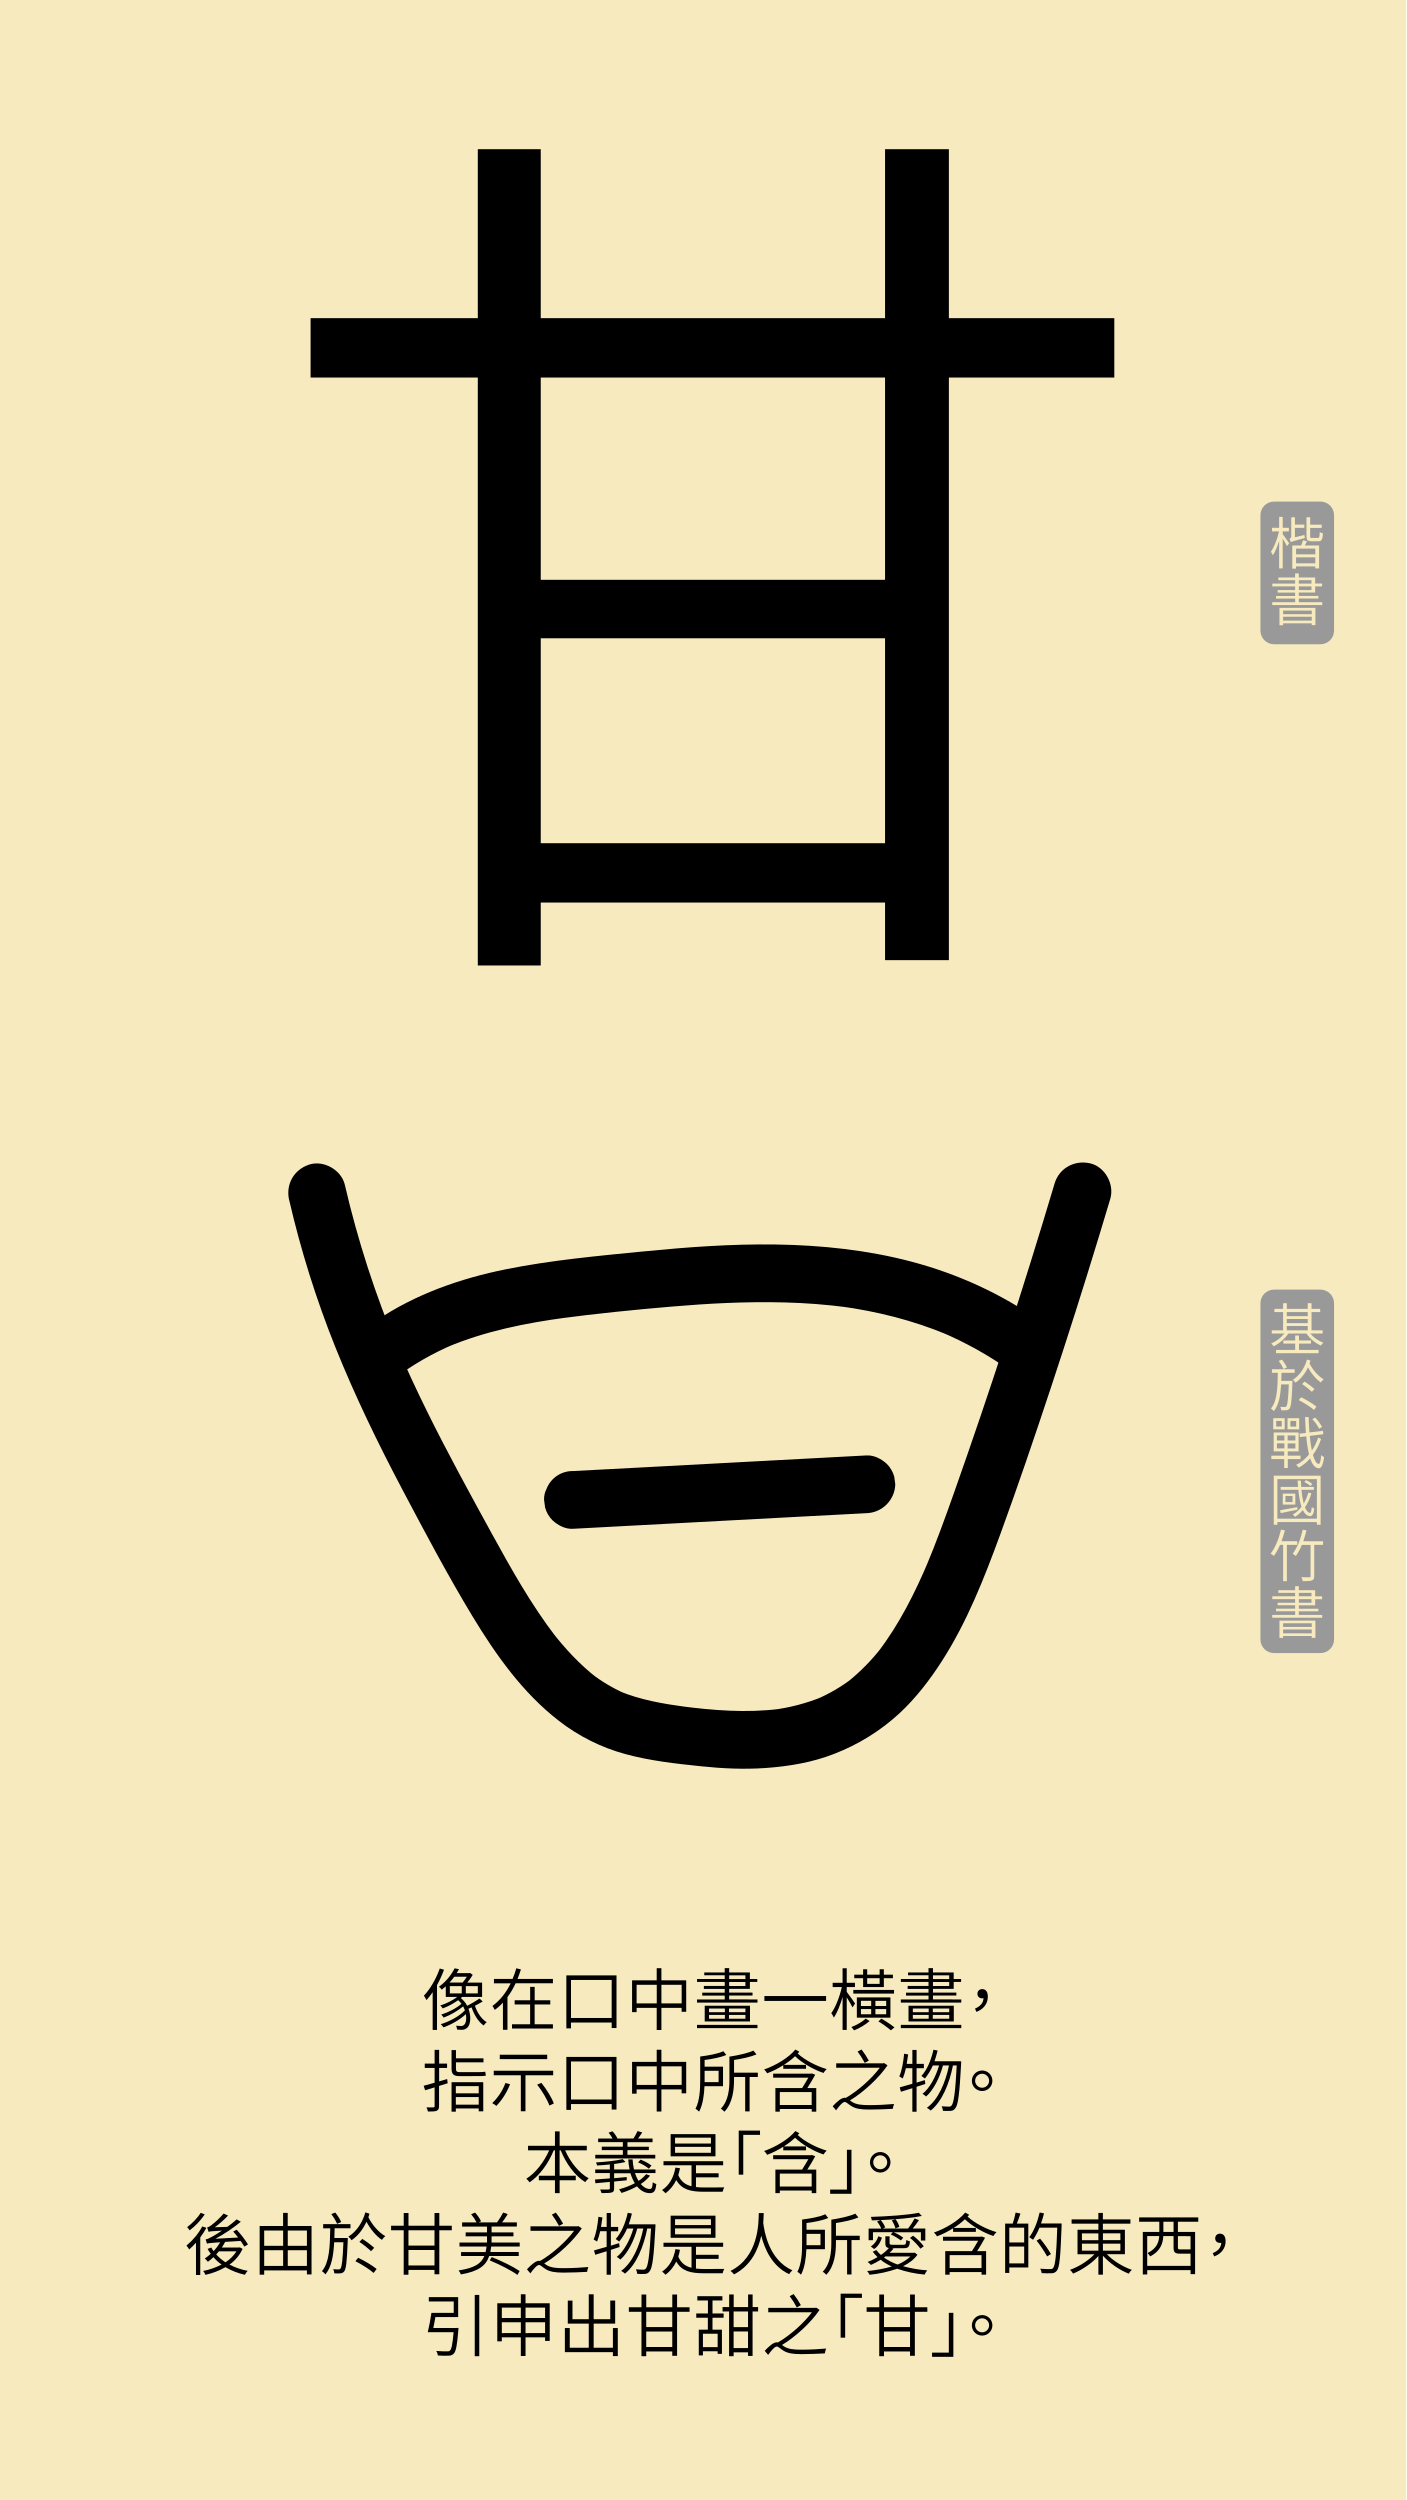
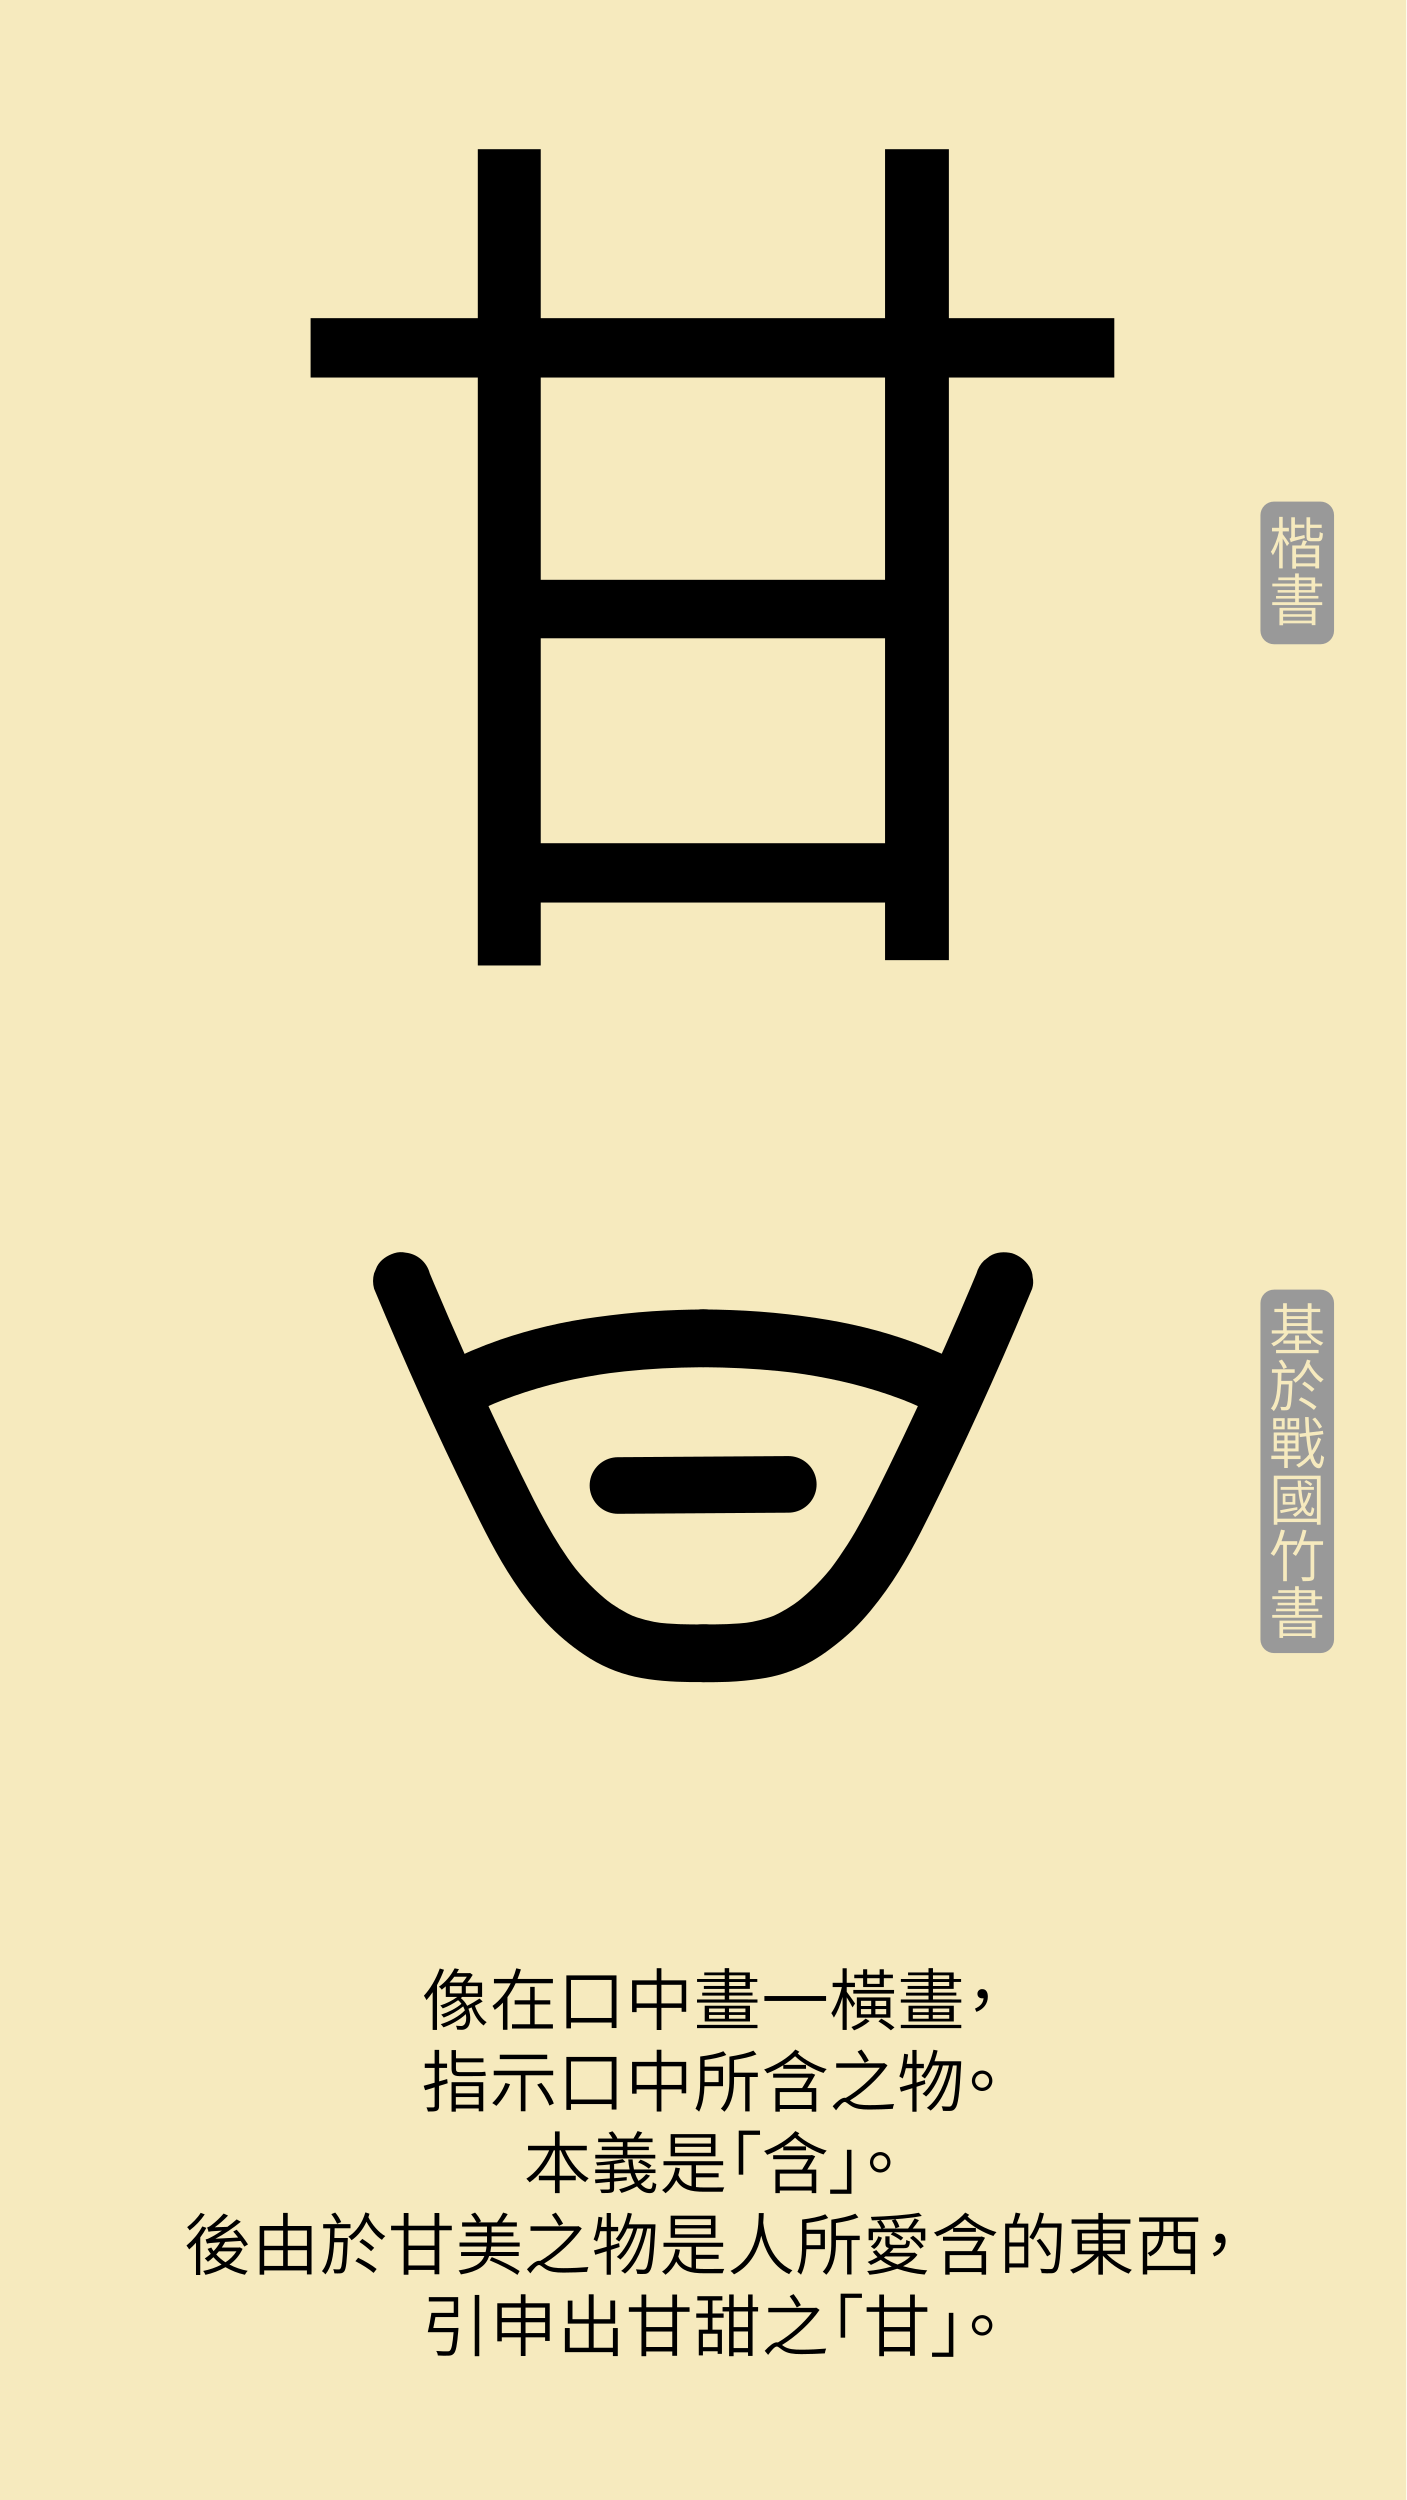
<svg xmlns="http://www.w3.org/2000/svg" id="Layer_1" data-name="Layer 1" viewBox="0 0 1242 2208">
  <defs>
-     <style>.cls-1{fill:#f6eabe;}.cls-2{fill:#999;}</style>
+     <style>.cls-1{fill:#f6eabe;}.cls-2{fill:#999;}.cls-3{fill:none;stroke:#000;stroke-linecap:round;stroke-miterlimit:10;stroke-width:50px;}</style>
  </defs>
  <rect class="cls-1" width="1242" height="2208" />
  <rect class="cls-2" x="1113.23" y="443" width="65" height="126" rx="12" />
  <path d="M984.15,333.44H838.05V848H781.68V797.13H477.58v55.58H422V333.44H274.32V281H422V131.77h55.58V281h304.1V131.77h56.37V281h146.1Zm-202.47,0H477.58V512.09h304.1Zm0,411.29v-181H477.58v181Z" />
  <path d="M392.15,1739.69a98.85,98.85,0,0,1-6.18,13.56v39.59h-3.84v-33.35a61.73,61.73,0,0,1-5.46,7,32.86,32.86,0,0,0-2.28-3.9c5.58-5.87,10.8-14.87,14-24Zm34.14,28c-2.1,1.26-4.44,2.64-6.84,3.78,2,6.06,5.82,11.82,10.38,14.52a11.2,11.2,0,0,0-2.64,2.94c-4.62-3.18-8.46-9.42-10.68-16a27.45,27.45,0,0,1-2.76,1.2c2.58,6.84,1.86,14-1,16.68a6.91,6.91,0,0,1-5.22,1.92c-1.08,0-2.4-.06-3.78-.18a9.31,9.31,0,0,0-1-3.42,38.26,38.26,0,0,0,4.14.24,3.66,3.66,0,0,0,3.12-1.14c1.56-1.38,2.22-5.16,1.44-9.36-5.16,4.92-13.08,9.36-19.8,11.7a15.8,15.8,0,0,0-2.34-2.82c7.62-2.28,16.62-7.14,21.3-12.24a35.76,35.76,0,0,0-1.5-3.48,63.52,63.52,0,0,1-17.22,9.9,16.14,16.14,0,0,0-2.22-2.64c5.94-1.8,13.74-5.76,17.88-9.54a16.39,16.39,0,0,0-2.94-3.18,58.44,58.44,0,0,1-13.56,7.26,11.26,11.26,0,0,0-2.22-2.58,52.7,52.7,0,0,0,15.06-7.55H393.71v-9.36c-1.14,1-2.28,2-3.54,2.94a9.37,9.37,0,0,0-2.52-2.58,44.69,44.69,0,0,0,13.86-16.26l3.84.72c-.6,1.2-1.32,2.34-2,3.54h11.1l.72-.18,2.34,1.68a52.13,52.13,0,0,1-4.8,6.84h13.08v12.66H408.17c-.36.36-.78.66-1.2,1a21,21,0,0,1,5.64,6.84,110,110,0,0,0,10.92-6.42Zm-25.08-21.83A54.58,54.58,0,0,1,397,1751h11.58a37.88,37.88,0,0,0,3.72-5.16Zm-3.9,14.69h10.5v-6.42h-10.5Zm24.72-6.42H411.41v6.42H422Z" />
  <path d="M455.39,1751.63a67.9,67.9,0,0,1-7.2,12.24v28.85h-4v-24a41.57,41.57,0,0,1-7.26,6.41,17,17,0,0,0-2-3.48c7-5,12.3-12.23,16.14-20H436.25v-3.84h16.44a65.25,65.25,0,0,0,3.3-9.42l4.08,1c-.9,2.82-1.86,5.64-3,8.4h31.26v3.84Zm32.94,36.23v3.72H452.21v-3.72h16v-17.52H454.55v-3.71h13.68v-11.82h4v11.82H486v3.71h-13.8v17.52Z" />
  <path d="M544.49,1744.67v46.49h-4.26v-4.86H504.29v5.16h-4.08v-46.79Zm-4.26,37.61v-33.59H504.29v33.59Z" />
  <path d="M606.05,1749.05v27.77H602v-3.48H584.15v19.56H580v-19.56H562.25v3.78h-4v-28.07H580v-10.74h4.14v10.74Zm-26,20.33V1753H562.25v16.43Zm22,0V1753H584.15v16.43Z" />
  <path d="M669,1765.91v2.81h-53.4v-2.81h24.48v-3.42H620.21v-2.58h19.86v-3.3H621.65V1754h18.42v-3.54H615.65v-2.58h24.42v-3.3H622v-2.52h18.06v-3.78H644v3.78h18.3v5.82h6.54v2.58h-6.54v6.12H644v3.3h20.64v2.58H644v3.42Zm-53.4,22.43H669v2.88h-53.4Zm46.8-16.86v13.86h-40v-13.86Zm-36.18,5.7h14v-3.24h-14Zm0,5.76h14v-3.36h-14Zm32.16-9H643.85v3.24h14.52Zm0,5.64H643.85v3.36h14.52ZM644,1747.91h14.34v-3.3H644Zm0,6.12h14.34v-3.54H644Z" />
  <path d="M729.59,1762.91v4.31H675.11v-4.31Z" />
  <path d="M752.93,1772.92c-.9-1.92-3.24-5.88-5.1-8.88v28.8h-3.66v-29.16c-2,7.14-4.86,14-7.68,18.3a24,24,0,0,0-2.28-4c3.72-5,7.5-14.75,9.3-23h-8.1v-3.77h8.76v-12.84h3.66v12.84h7.26v3.77h-7.26v4.21c1.68,2.16,6.3,8.75,7.38,10.31ZM768.05,1785a50.05,50.05,0,0,1-13.74,8.22c-.54-.84-1.62-2-2.34-2.94,4.5-1.68,10-4.8,12.6-7.44Zm21.54-24.24H753.65v-3.23h36Zm-27.3-13.61h-7.8v-3.12h7.8v-4.8h3.6v4.8h11v-4.8h3.72v4.8h8v3.12h-8V1755h-18.3ZM756.77,1782v-17.87h29.64V1782Zm3.6-10.32h9.06v-4.55h-9.06Zm0,7.32h9.06v-4.62h-9.06Zm5.52-31.85v5h11v-5Zm16.8,20h-9.54v4.55h9.54Zm0,7.25h-9.54V1779h9.54Zm-4.32,8.46a88.84,88.84,0,0,1,11.64,7.74l-3.18,2.58a84.32,84.32,0,0,0-11-7.86Z" />
  <path d="M849,1765.91v2.81h-53.4v-2.81h24.48v-3.42H800.21v-2.58h19.86v-3.3H801.65V1754h18.42v-3.54H795.65v-2.58h24.42v-3.3H802v-2.52h18.06v-3.78H824v3.78h18.3v5.82h6.54v2.58h-6.54v6.12H824v3.3h20.64v2.58H824v3.42Zm-53.4,22.43H849v2.88h-53.4Zm46.8-16.86v13.86h-40v-13.86Zm-36.18,5.7h14v-3.24h-14Zm0,5.76h14v-3.36h-14Zm32.16-9H823.85v3.24h14.52Zm0,5.64H823.85v3.36h14.52ZM824,1747.91h14.34v-3.3H824Zm0,6.12h14.34v-3.54H824Z" />
  <path d="M861.11,1774c4.68-2,7.26-4.86,7.56-9.17a4,4,0,0,1-1.14.11c-2.34,0-4.26-1.31-4.26-4.07a4,4,0,0,1,4.32-4.08c3.18,0,4.86,2.58,4.86,6.66,0,6.41-4,11.21-10.08,13.43Z" />
  <path d="M395.39,1839.94l-7.62,2.34v17.82c0,2.34-.6,3.42-2,4.08s-3.84.78-7.8.72a17,17,0,0,0-1.32-3.66c2.76.06,5.34.06,6.06,0s1.14-.24,1.14-1.14v-16.56l-8.4,2.58-1.26-3.95c2.64-.73,6-1.63,9.66-2.71v-13.07h-8.7v-3.84h8.7v-12.12h4v12.12h7v3.84h-7v11.87c2.34-.59,4.74-1.38,7.08-2.09Zm10.68-6.3c-5.52,0-7.26-1.73-7.26-6.72v-16.31h3.9v7.32H427v3.54h-24.3V1827c0,2.29.66,3.13,3.3,3.13h16.14a49.43,49.43,0,0,0,6.42-.37c.18,1.08.36,2.58.54,3.49a38.74,38.74,0,0,1-6.72.35Zm-7.26,5.34h28v25.74h-4v-2.52H402.59V1865h-3.78Zm3.78,3.48v6.36h20.22v-6.36Zm20.22,16.38v-6.72H402.59v6.72Z" />
  <path d="M450.47,1840.78a58,58,0,0,1-12.06,19.14,26,26,0,0,0-3.66-2.46,47,47,0,0,0,11.64-17.75Zm13.62-7.91v31.79H460v-31.79H436.07v-4h52.5v4Zm19.2-14.22H441.41v-3.9h41.88Zm-5.16,20.93c4.5,5.58,9.24,13.14,11,18.24l-3.9,1.8c-1.74-5-6.3-12.78-10.8-18.48Z" />
  <path d="M544.49,1816.67v46.49h-4.26v-4.86H504.29v5.16h-4.08v-46.79Zm-4.26,37.61v-33.59H504.29v33.59Z" />
  <path d="M606.05,1821.05v27.77H602v-3.48H584.15v19.56H580v-19.56H562.25v3.78h-4v-28.07H580v-10.74h4.14v10.74Zm-26,20.33V1825H562.25v16.43Zm22,0V1825H584.15v16.43Z" />
  <path d="M622.19,1842.52c-.3,7.5-1.38,16.2-4.74,22.5a14.72,14.72,0,0,0-3.18-2.52c3.84-7.32,4.14-17.7,4.14-25.5v-20.69c7.14-.84,15.84-2.46,20.46-4.68l2.58,3.3c-4.86,2.16-12.42,3.6-19.14,4.44v5.94h16.26v17.21Zm.12-13.56v10h12.36v-10Zm47,5.46h-7.26v30.36h-3.9v-30.36h-9.84v2.16c0,8.82-1.14,20.82-8.52,28.5a17.13,17.13,0,0,0-3.12-2.7c6.9-7.2,7.56-17.64,7.56-25.8v-20.15c7.5-1.14,16.38-3.06,21.18-5.34l2.7,3.36c-5,2.22-12.84,3.84-19.8,4.92v11.21h21Z" />
  <path d="M706,1812.11c-.48.54-1,1.08-1.44,1.56,5.82,5.58,16.62,11.22,25.56,13.74a14.81,14.81,0,0,0-2.76,3.42c-8.52-2.76-18.78-8.64-25.14-14.76a66.58,66.58,0,0,1-9.9,7.62h19.56v3.48h-20.1V1824a78.2,78.2,0,0,1-14.22,7.14,12.92,12.92,0,0,0-2.7-3.35c10.38-3.66,21.54-10.26,27.6-17.64Zm14,20.27c-1.92,3.66-4.56,8-7,11.82h7.92V1865h-4v-2.34H688.73V1865h-3.9V1844.2h23.58c1.86-2.88,3.9-6.36,5.52-9.18H682.85v-3.53h33.42l.72-.24Zm-3.12,15.36H688.73v11.4h28.14Z" />
  <path d="M783.83,1824.11c-7.38,10.91-20.82,23.51-33.18,31,.6.42,1.26.84,1.92,1.32,3.78,2.4,8.64,2.82,15.36,2.82,7.14,0,16-.48,21.72-1a17.18,17.18,0,0,0-1.14,4.26c-4.5.3-15,.66-20.7.66-7.26,0-12.18-.66-16.14-3.24-2.4-1.5-4.26-3.48-5.58-3.48-1.92,0-4.74,3.42-7.68,7.38l-3-3.6c4-4.26,7.74-7.5,10.74-7.5a4.63,4.63,0,0,1,.9.12c11-6.36,23.22-17.39,30-26.63H738.53v-3.9H780l.84-.24Zm-20.1-2.16a70.73,70.73,0,0,0-6.3-10l3.48-1.8a70.87,70.87,0,0,1,6.42,9.78Z" />
  <path d="M817.25,1840.54l-7.74,2.52v22h-3.72v-20.76c-3.6,1.08-7.08,2.22-10.08,3.12l-1.08-3.84c3.06-.84,7-1.91,11.16-3.18v-13.79h-5.7a53.29,53.29,0,0,1-2.76,9.11,25.52,25.52,0,0,0-3.06-1.85c2.28-5,3.54-12.6,4.26-20l3.54.6c-.36,2.82-.78,5.64-1.26,8.34h5v-12.3h3.72v12.3h6.42v3.84h-6.42v12.72l7.26-2.23Zm31.68-20s0,1.56-.06,2.1c-1.44,27.29-2.7,36.59-5.22,39.47a5,5,0,0,1-4,2.22,53,53,0,0,1-6.84-.06,10.36,10.36,0,0,0-1.14-4c2.82.24,5.28.3,6.42.3a2.61,2.61,0,0,0,2.34-1c1.92-2.16,3.3-11.1,4.56-35.33h-3.36c-3.06,15.83-9.72,32-19.68,39.83a11.72,11.72,0,0,0-3.36-2.4c10-7.2,16.44-22.2,19.56-37.43h-5.34c-2.7,10.37-8.28,21.65-14.88,27.41a14.07,14.07,0,0,0-3.18-2.34c6.42-5,11.82-15.3,14.64-25.07h-5.52a48.55,48.55,0,0,1-7,11.52,29.73,29.73,0,0,0-3.06-2.29c5-5.39,8.58-14,10.62-23.15l3.66.72a87.43,87.43,0,0,1-2.76,9.48Z" />
  <path d="M867.41,1828.67a9.06,9.06,0,1,1-9.06,9A9.09,9.09,0,0,1,867.41,1828.67Zm0,15.23a6.18,6.18,0,1,0,0-12.36,6.18,6.18,0,1,0,0,12.36Z" />
  <path d="M499.13,1899.17c4.44,10.31,12.24,20,20.76,24.71a23.11,23.11,0,0,0-3.06,3.36c-9-5.58-16.92-16.32-21.6-28.07h-1v22.43h14.28v4H494.27V1937h-4.14v-11.4H475.91v-4h14.22v-22.43h-1.08c-4.74,11.75-12.66,22.43-21.3,28.25a24.18,24.18,0,0,0-2.88-3.18c8-4.92,15.66-14.76,20.16-25.07H466.37v-4h23.76v-12.72h4.14v12.72h24v4Z" />
  <path d="M574.13,1921.54a33.64,33.64,0,0,1-8.22,7.38c2.4,2.82,5.22,4.44,8.16,4.38,1.68-.06,2.16-1.5,2.46-5.94a10.31,10.31,0,0,0,3.12,1.62c-.6,6.3-2.1,7.92-5.76,8-4.26,0-8.16-2.22-11.28-6a74.41,74.41,0,0,1-13.68,5.82,36.46,36.46,0,0,0-2.1-3.24,65.61,65.61,0,0,0,13.86-5.34,34.94,34.94,0,0,1-3.84-8.82H542.39v4.38l11.16-1-.06,2.88-11.1,1.08v6.12c0,2.1-.48,3.06-2.16,3.54s-4.38.54-8.94.54a19.42,19.42,0,0,0-1.26-3.18c3.36.12,6.48.06,7.38,0s1.2-.24,1.2-1v-5.7c-4.74.48-9.12.9-12.72,1.2l-.42-3.3c3.54-.24,8.1-.54,13.14-1v-4.68h-12.9v-3.18h12.9v-4.44c-3.78.42-7.68.72-11.28.91a12,12,0,0,0-.9-2.71c8.16-.48,18.18-1.55,23.52-2.94l2.52,2.58c-2.82.66-6.36,1.26-10.08,1.74v4.86h13.68a52.67,52.67,0,0,1-1.2-8.94h3.84a57.48,57.48,0,0,0,1.2,8.94h19v3.18H560.81a31.91,31.91,0,0,0,3.12,6.9,27.09,27.09,0,0,0,6.72-5.94Zm4.62-15.17h-53v-3.24h24.36V1899h-18.6v-3.06h18.6v-4H528.29v-3.18H541a30,30,0,0,0-3.48-5.16l3.42-1.26a24.4,24.4,0,0,1,4.32,6.24l-.42.18h14.64a54.7,54.7,0,0,0,3.6-6.6l4.14,1.2c-1.2,1.86-2.52,3.84-3.72,5.4h12.84V1892H554.15v4h18.9V1899h-18.9v4.14h24.6Zm-5.7,9a34,34,0,0,0-9.48-5.52l2.16-2.46a38.32,38.32,0,0,1,9.66,5.22Z" />
  <path d="M614.69,1931.62a70.7,70.7,0,0,0,7.38.36c2.1.06,14.76,0,17.58-.06a16.36,16.36,0,0,0-1.44,3.84H622c-12.3,0-19.92-1.92-24.72-10.38a31.55,31.55,0,0,1-9.48,11.7,19.84,19.84,0,0,0-3.06-2.82c6.3-4.14,10.2-10.92,11.82-19.86l4,.6a55.92,55.92,0,0,1-1.5,6.06c2.34,5.64,6.3,8.52,11.7,9.84v-18.54H586v-3.6h52.68v3.6H614.69v7.08h20v3.6h-20Zm17.22-27.17h-39.6v-19.56h39.6Zm-4-16.44H596.21v5.16h31.68Zm0,8.1H596.21v5.27h31.68Z" />
  <path d="M671.27,1885.49H656.45v35.15h-4v-38.87h18.78Z" />
  <path d="M706,1884.11c-.48.54-1,1.08-1.44,1.56,5.82,5.58,16.62,11.22,25.56,13.74a14.81,14.81,0,0,0-2.76,3.42c-8.52-2.76-18.78-8.64-25.14-14.76a66.58,66.58,0,0,1-9.9,7.62h19.56v3.48h-20.1V1896a78.2,78.2,0,0,1-14.22,7.14,12.92,12.92,0,0,0-2.7-3.35c10.38-3.66,21.54-10.26,27.6-17.64Zm14,20.27c-1.92,3.66-4.56,8-7,11.82h7.92V1937h-4v-2.34H688.73V1937h-3.9V1916.2h23.58c1.86-2.88,3.9-6.36,5.52-9.18H682.85v-3.53h33.42l.72-.24Zm-3.12,15.36H688.73v11.4h28.14Z" />
  <path d="M733.19,1933.84H748v-35.15h4v38.87H733.19Z" />
  <path d="M777.41,1900.67a9.06,9.06,0,1,1-9.06,9A9.09,9.09,0,0,1,777.41,1900.67Zm0,15.23a6.18,6.18,0,1,0,0-12.36,6.18,6.18,0,1,0,0,12.36Z" />
  <path d="M182.27,1967.63a67.67,67.67,0,0,1-5.4,8.45v33.18h-3.78v-28.5a55.81,55.81,0,0,1-6,5.94,23.11,23.11,0,0,0-2.4-3.41,57.79,57.79,0,0,0,14-16.92Zm-1.44-11.88a59.41,59.41,0,0,1-13.32,14.1,20,20,0,0,0-2.22-2.82c4.44-3.3,9.42-8.4,11.94-12.66Zm33.42,30.42a34,34,0,0,1-11.58,13.91,56.54,56.54,0,0,0,16.08,5.52,13.63,13.63,0,0,0-2.46,3.48,58.51,58.51,0,0,1-17.16-6.72,63.26,63.26,0,0,1-17.7,6.78,10.39,10.39,0,0,0-2-3.42,62.23,62.23,0,0,0,16.26-5.64,41.7,41.7,0,0,1-7.2-6.54,42.74,42.74,0,0,1-4.86,4.08,25.12,25.12,0,0,0-2.76-2.94,46.2,46.2,0,0,0,5.28-4.08,34,34,0,0,1-2.82-4.38l3.3-1.2a19.06,19.06,0,0,0,2,3.18,40.7,40.7,0,0,0,5.82-7.86c-9,.6-10.5.91-11.64,1.26a33.39,33.39,0,0,0-1.2-3.77c1.62-.19,3.78-1.26,6.6-2.88,1.44-.78,4.38-2.58,7.8-4.87-9.36.49-10.92.73-11.82,1.09a28.56,28.56,0,0,0-1.26-3.84,10.79,10.79,0,0,0,3.9-2.16A67.38,67.38,0,0,0,197.51,1955l3.9,1.8a87.44,87.44,0,0,1-11.7,10.32l11.1-.36a87.91,87.91,0,0,0,8.22-6.6l3.66,2.1a135.45,135.45,0,0,1-22.44,15l20.1-1.08c-1.5-1.87-2.94-3.72-4.38-5.29l3.06-1.61a90.33,90.33,0,0,1,10,13l-3.24,1.92c-.78-1.38-2-3.12-3.24-5-5.58.35-10.14.66-13.68.83a52.18,52.18,0,0,1-3,5h15.18l.72-.18Zm-20.94,2.21a33.51,33.51,0,0,1-2.34,2.76,40,40,0,0,0,8.16,6.9,31.13,31.13,0,0,0,9.72-9.66Z" />
  <path d="M275.15,1966v42.77h-4.08v-3.54H233.33V2009h-4v-43h20.7v-11.58h4.08V1966Zm-41.82,4v13.5h16.74V1970Zm0,31.26h16.74v-13.86H233.33ZM254.15,1970v13.5h16.92V1970Zm16.92,31.26v-13.86H254.15v13.86Z" />
  <path d="M307.19,1976.63s0,1.37-.06,1.86c-.72,19-1.44,25.43-3.12,27.59a4.45,4.45,0,0,1-3.36,1.74,39.18,39.18,0,0,1-5.34,0,11.1,11.1,0,0,0-1-3.66c2.1.18,3.84.18,4.68.18a1.7,1.7,0,0,0,1.74-.78c1.2-1.44,1.92-7.2,2.58-23.22h-8.16c-.66,12-2.34,21.9-7.74,28.38a11.44,11.44,0,0,0-3.06-2.82c6.54-7.74,7.08-21.42,7.32-37.86h-6.24v-3.71h24.12V1968h-14c-.06,3-.12,5.83-.24,8.59Zm-9.48-12.54a40.17,40.17,0,0,0-5.1-8.58l3.48-1.38a38.31,38.31,0,0,1,5.28,8.4Zm28.62-8.94a18.31,18.31,0,0,1-1,3.06c3.18,6.54,9.24,13.62,14.94,16.74a15.63,15.63,0,0,0-2.94,3.3c-5.1-3.25-10.2-9.54-13.68-16-3.12,6.78-7.5,12.47-13.14,16.31a15.35,15.35,0,0,0-2.82-3.18c7-4.31,12.42-12.23,15-21.41Zm-10,38.93c5.58,2.64,12.78,6.9,16.32,9.9l-2.7,3.48c-3.42-3.12-10.5-7.56-16.08-10.38Zm11.4-5.82a79.47,79.47,0,0,0-10.32-8.22l2.58-2.63a80,80,0,0,1,10.5,7.85Z" />
  <path d="M399.05,1969.79H388v38.87h-4.26v-3.84h-23v4.2h-4.2v-39.23H345.41v-4h11.16v-11.28h4.2v11.28h23v-11.28H388v11.28h11Zm-15.3,0h-23v13.5h23Zm0,31.07v-13.68h-23v13.68Z" />
  <path d="M459,1980.58v3.55H433.85c-.18,1.67-.48,3.35-.78,4.85h25.08v3.54h-26.1c-2.82,8.4-9.24,13.56-25,16.26a13.2,13.2,0,0,0-2-3.54c14.16-2.1,20-6.12,22.74-12.72H407.21V1989h21.66a37.29,37.29,0,0,0,.84-4.85H405.83v-3.55h24.3v-5.45H411.29v-3.48h18.84v-5.16h-22v-3.66h12.78a40.93,40.93,0,0,0-4.8-7.26l3.48-1.44a32.67,32.67,0,0,1,5.28,7.68l-2.1,1H439a71.33,71.33,0,0,0,5.4-8.7l4,1.38a86.34,86.34,0,0,1-4.92,7.32h13v3.66H434.15v5.16h19.32v3.48H434.15v5.45Zm-24.66,12.9c8.34,3.24,19.08,8.52,24.6,12.3L457,2009.2c-5.28-3.9-16-9.36-24.48-12.84Z" />
  <path d="M513.83,1968.11c-7.38,10.91-20.82,23.51-33.18,31,.6.42,1.26.84,1.92,1.32,3.78,2.4,8.64,2.82,15.36,2.82,7.14,0,16-.48,21.72-1a17.18,17.18,0,0,0-1.14,4.26c-4.5.3-15,.66-20.7.66-7.26,0-12.18-.66-16.14-3.24-2.4-1.5-4.26-3.48-5.58-3.48-1.92,0-4.74,3.42-7.68,7.38l-3-3.6c4-4.26,7.74-7.5,10.74-7.5a4.63,4.63,0,0,1,.9.12c11-6.36,23.22-17.39,30-26.63H468.53v-3.9H510l.84-.24Zm-20.1-2.16a70.73,70.73,0,0,0-6.3-10l3.48-1.8a70.87,70.87,0,0,1,6.42,9.78Z" />
  <path d="M547.25,1984.54l-7.74,2.52v22h-3.72v-20.76c-3.6,1.08-7.08,2.22-10.08,3.12l-1.08-3.84c3.06-.84,7-1.91,11.16-3.18v-13.79h-5.7a53.29,53.29,0,0,1-2.76,9.11,25.52,25.52,0,0,0-3.06-1.85c2.28-5,3.54-12.6,4.26-20l3.54.6c-.36,2.82-.78,5.64-1.26,8.34h5v-12.3h3.72v12.3h6.42v3.84h-6.42v12.72l7.26-2.23Zm31.68-20s0,1.56-.06,2.1c-1.44,27.29-2.7,36.59-5.22,39.47a5,5,0,0,1-4,2.22,53,53,0,0,1-6.84-.06,10.36,10.36,0,0,0-1.14-4c2.82.24,5.28.3,6.42.3a2.61,2.61,0,0,0,2.34-1c1.92-2.16,3.3-11.1,4.56-35.33h-3.36c-3.06,15.83-9.72,32-19.68,39.83a11.72,11.72,0,0,0-3.36-2.4c10-7.2,16.44-22.2,19.56-37.43h-5.34c-2.7,10.37-8.28,21.65-14.88,27.41a14.07,14.07,0,0,0-3.18-2.34c6.42-5,11.82-15.3,14.64-25.07h-5.52a48.55,48.55,0,0,1-7,11.52,29.73,29.73,0,0,0-3.06-2.29c5-5.39,8.58-14,10.62-23.15l3.66.72a87.43,87.43,0,0,1-2.76,9.48Z" />
  <path d="M614.69,2003.62a70.7,70.7,0,0,0,7.38.36c2.1.06,14.76,0,17.58-.06a16.36,16.36,0,0,0-1.44,3.84H622c-12.3,0-19.92-1.92-24.72-10.38a31.55,31.55,0,0,1-9.48,11.7,19.84,19.84,0,0,0-3.06-2.82c6.3-4.14,10.2-10.92,11.82-19.86l4,.6a55.92,55.92,0,0,1-1.5,6.06c2.34,5.64,6.3,8.52,11.7,9.84v-18.54H586v-3.6h52.68v3.6H614.69v7.08h20v3.6h-20Zm17.22-27.17h-39.6v-19.56h39.6Zm-4-16.44H596.21v5.16h31.68Zm0,8.1H596.21v5.27h31.68Z" />
  <path d="M674.51,1954.55c-.06,2.1-.12,5.1-.42,8.64.9,7,4.56,32.51,25.74,42a12.63,12.63,0,0,0-2.88,3.36c-15.42-7.26-21.72-22.74-24.6-34-2.64,12.23-8.94,26.33-24.06,34.19a13.77,13.77,0,0,0-3.12-3.06c25-12.48,24.78-42.11,25-51.11Z" />
  <path d="M712.19,1986.52c-.3,7.5-1.38,16.2-4.74,22.5a14.72,14.72,0,0,0-3.18-2.52c3.84-7.32,4.14-17.7,4.14-25.5v-20.69c7.14-.84,15.84-2.46,20.46-4.68l2.58,3.3c-4.86,2.16-12.42,3.6-19.14,4.44v5.94h16.26v17.21Zm.12-13.56v10h12.36v-10Zm47,5.46h-7.26v30.36h-3.9v-30.36h-9.84v2.16c0,8.82-1.14,20.82-8.52,28.5a17.13,17.13,0,0,0-3.12-2.7c6.9-7.2,7.56-17.64,7.56-25.8v-20.15c7.5-1.14,16.38-3.06,21.18-5.34l2.7,3.36c-5,2.22-12.84,3.84-19.8,4.92v11.21h21Z" />
  <path d="M810.29,1991.38c-3.06,4.26-7.5,7.56-12.72,10.14a107,107,0,0,0,21.36,3.66,14.76,14.76,0,0,0-2.28,3.72,100,100,0,0,1-24.24-5.16,107.49,107.49,0,0,1-24.42,5.34,13.92,13.92,0,0,0-2.1-3.3,114.41,114.41,0,0,0,21.72-4,46.61,46.61,0,0,1-9.84-5.94,69.69,69.69,0,0,1-8.58,4.56,17.72,17.72,0,0,0-2.88-2.64,62.06,62.06,0,0,0,8.76-4.26,35.39,35.39,0,0,1-4.26-4.8l3.18-1.44a33.46,33.46,0,0,0,4,4.32,34,34,0,0,0,7.08-6.12c-2.4-.42-3.12-1.56-3.12-4.32v-6h3.72v6c0,1.26.42,1.45,3,1.45h9.24c1.92,0,2.34-.42,2.52-4.21a12,12,0,0,0,3.24,1.21c-.42,4.85-1.5,6-5.28,6H787.91l1.2.42a33.17,33.17,0,0,1-3.48,3.66H807l.78-.18ZM771,1978.54h-3.84v-10.25h11.16a24.47,24.47,0,0,0-3.72-6.24l3.06-1.26c-2.58.12-5.16.18-7.68.24a10.51,10.51,0,0,0-.84-3.06c14.64-.48,32.76-1.62,42.36-3.66l2.64,2.82c-9.18,1.92-23.34,3.06-36.3,3.66a22,22,0,0,1,4,6.48l-2.28,1H802a65.12,65.12,0,0,0,5.82-8.94l3.78,1.5a92.05,92.05,0,0,1-5.52,7.44h11.16v10.55h-3.9v-7.31H789.29a37.91,37.91,0,0,1,8.46,4.85l-2.1,2.41a44,44,0,0,0-8.94-5.29l1.8-2H771Zm-1.86,5.59a16.21,16.21,0,0,0,6.6-9.06l3.18,1.26c-1.2,3.77-3.3,7.73-6.9,10Zm12.84,8.75c-.42.3-.84.66-1.26,1a50.5,50.5,0,0,0,12.06,6.18,35.65,35.65,0,0,0,11.28-7.14Zm8.88-24.77a21.15,21.15,0,0,0-3.24-7l3.24-1.14a19.74,19.74,0,0,1,3.48,6.78Zm15.6,6.47a49.79,49.79,0,0,1,9.42,9.3l-2.94,2.16a52.61,52.61,0,0,0-9.24-9.54Z" />
  <path d="M856,1956.11c-.48.54-1,1.08-1.44,1.56,5.82,5.58,16.62,11.22,25.56,13.74a14.81,14.81,0,0,0-2.76,3.42c-8.52-2.76-18.78-8.64-25.14-14.76a66.58,66.58,0,0,1-9.9,7.62h19.56v3.48h-20.1V1968a78.2,78.2,0,0,1-14.22,7.14,12.92,12.92,0,0,0-2.7-3.35c10.38-3.66,21.54-10.26,27.6-17.64Zm14,20.27c-1.92,3.66-4.56,8-7,11.82h7.92V2009h-4v-2.34H838.73V2009h-3.9V1988.2h23.58c1.86-2.88,3.9-6.36,5.52-9.18H832.85v-3.53h33.42l.72-.24Zm-3.12,15.36H838.73v11.4h28.14Z" />
  <path d="M901.25,1955c-1,2.94-2.1,6.3-3.18,8.88h10.14v38.75h-16.8v4.8h-3.66v-43.55h6.66a64.68,64.68,0,0,0,2.58-9.72Zm3.3,12.47H891.41v13.08h13.14Zm0,31.56v-14.88H891.41v14.88Zm33.06-33.17c-1,27.53-1.8,36.71-4.2,39.59a5.6,5.6,0,0,1-4.56,2.28,74.94,74.94,0,0,1-8.82-.12,9.42,9.42,0,0,0-1.32-3.9c3.9.36,7.5.36,8.82.36s1.92-.12,2.52-.9c2-2.1,2.94-11.34,3.72-35.7H918.05a55.33,55.33,0,0,1-5.64,10.68,36.22,36.22,0,0,0-3.36-2.22c4.08-5.33,7.32-13.61,9.18-21.89l3.84.84c-.78,3-1.62,6-2.64,8.88h18.18Zm-12.78,27a106.51,106.51,0,0,0-9.3-13.92l3.06-1.79a102.47,102.47,0,0,1,9.6,13.61Z" />
  <path d="M977.57,1990.9c5.46,5.82,14.28,11.22,22.08,13.8a13.83,13.83,0,0,0-2.76,3.42,64.1,64.1,0,0,1-22.8-15.84V2009h-4v-16.5c-5.76,6.54-14.64,12.36-22.32,15.54a13.25,13.25,0,0,0-2.76-3.3,59.47,59.47,0,0,0,21.66-13.8h-15v-21.65h18.42v-5.34H946.43v-3.78h23.64v-5.7h4v5.7h24.3v3.78h-24.3v5.34h19.44v21.65Zm-22-12.36h14.52v-6H955.55Zm0,9.24h14.52v-6.18H955.55Zm18.54-15.29v6h15.42v-6Zm15.42,9.11H974.09v6.18h15.42Z" />
  <path d="M1040.33,1962.23v9h15.18v37.31h-4V2005h-38.28v3.78h-3.9v-37.55h14.58v-9h-17.82v-3.84h52.2v3.84Zm11.16,39v-10.8h-9.18c-4.62,0-5.82-1.08-5.82-5.52v-10h-9.06c-.3,6.35-2.52,13.37-11.58,17.93a12.32,12.32,0,0,0-2.34-2.94c8.16-4,10-9.65,10.32-15h-10.62v26.33Zm-15-39h-9v9h9Zm3.84,12.72v10c0,1.5.3,1.74,2.4,1.74h7.56a5.89,5.89,0,0,0,1.2-.06V1975Z" />
  <path d="M1071.11,1990c4.68-2,7.26-4.86,7.56-9.17a4,4,0,0,1-1.14.11c-2.34,0-4.26-1.31-4.26-4.07a4,4,0,0,1,4.32-4.08c3.18,0,4.86,2.58,4.86,6.66,0,6.41-4,11.21-10.08,13.43Z" />
  <path d="M404.93,2056.06s-.06,1.32-.12,1.86c-1.08,13.56-2.1,18.84-4.08,20.82-1.26,1.32-2.46,1.68-4.56,1.8a90.37,90.37,0,0,1-9.48-.18,8,8,0,0,0-1.44-4c4,.36,8,.36,9.48.36s2-.06,2.58-.6c1.5-1.2,2.4-5.7,3.3-16.32h-22.8c1.14-4.56,2.46-11.63,3.24-17.09h19.68v-10.08h-22v-3.78h25.92v17.58h-20.1c-.6,3.3-1.2,6.72-1.86,9.65Zm18.36-29.15V2081h-4v-54.11Z" />
  <path d="M485.51,2034.23v33.29h-4.08v-3.18H464.15v16.5H460v-16.5h-16.8v3.54h-4v-33.65H460v-7.92h4.14v7.92Zm-42.3,3.84v9.18H460v-9.18Zm16.8,22.49V2051h-16.8v9.6Zm4.14-22.49v9.18h17.28v-9.18Zm17.28,22.49V2051H464.15v9.6Z" />
  <path d="M545.63,2056.13v24.77h-4.32v-3.48H498.89v-21.29h4.32v17.39H520v-21.3H501.47v-20.33h4.14v16.44H520v-22h4.32v22H539v-16.5h4.32v20.39h-19v21.3h17v-17.39Z" />
  <path d="M609.05,2041.79H598v38.87h-4.26v-3.84h-23v4.2h-4.2v-39.23H555.41v-4h11.16v-11.28h4.2v11.28h23v-11.28H598v11.28h11Zm-15.3,0h-23v13.5h23Zm0,31.07v-13.68h-23v13.68Z" />
  <path d="M629.27,2043.23h9.84V2047h-9.84v10.56h8.34v21.36h-3.78v-2.28h-13v3.66h-3.66v-22.74h8V2047H614.93v-3.77h10.32v-11.46h-9.36V2028H638v3.78h-8.7Zm4.56,17.93h-13V2073h13Zm35.7-19.67h-4.86v39.29h-4v-3.18H647.93V2081h-4v-39.53h-5.76v-3.84H644v-11.16h4v11.16h12.72v-11.16h4v11.16h4.86Zm-8.88,0H647.93v13.85h12.72Zm0,32.33v-14.69H647.93v14.69Z" />
  <path d="M723.83,2040.11c-7.38,10.91-20.82,23.51-33.18,31,.6.42,1.26.84,1.92,1.32,3.78,2.4,8.64,2.82,15.36,2.82,7.14,0,16-.48,21.72-1a17.18,17.18,0,0,0-1.14,4.26c-4.5.3-15,.66-20.7.66-7.26,0-12.18-.66-16.14-3.24-2.4-1.5-4.26-3.48-5.58-3.48-1.92,0-4.74,3.42-7.68,7.38l-3-3.6c4-4.26,7.74-7.5,10.74-7.5a4.63,4.63,0,0,1,.9.12c11-6.36,23.22-17.39,30-26.63H678.53v-3.9H720l.84-.24Zm-20.1-2.16a70.73,70.73,0,0,0-6.3-10l3.48-1.8a70.87,70.87,0,0,1,6.42,9.78Z" />
  <path d="M761.27,2029.49H746.45v35.15h-4v-38.87h18.78Z" />
  <path d="M819.05,2041.79H808v38.87h-4.26v-3.84h-23v4.2h-4.2v-39.23H765.41v-4h11.16v-11.28h4.2v11.28h23v-11.28H808v11.28h11Zm-15.3,0h-23v13.5h23Zm0,31.07v-13.68h-23v13.68Z" />
  <path d="M823.19,2077.84H838v-35.15h4v38.87H823.19Z" />
  <path d="M867.41,2044.67a9.06,9.06,0,1,1-9.06,9A9.09,9.09,0,0,1,867.41,2044.67Zm0,15.23a6.18,6.18,0,1,0,0-12.36,6.18,6.18,0,1,0,0,12.36Z" />
  <rect class="cls-2" x="1113.23" y="1139" width="65" height="321" rx="12" />
  <path class="cls-1" d="M1157.28,1177.79a27.61,27.61,0,0,0,11.5,8.1,11.65,11.65,0,0,0-2.15,2.55,30.77,30.77,0,0,1-12.8-10.65h-15.95a34.39,34.39,0,0,1-13,11.3,11.43,11.43,0,0,0-2.15-2.55,30.39,30.39,0,0,0,11.6-8.75h-11.1v-2.85h10v-16.15h-7.7V1156h7.7v-5h3.3v5H1155v-5h3.35v5H1166v2.8h-7.65v16.15h9.8v2.85Zm-10,14.5h17.3v2.85H1127v-2.85h16.9v-5.6h-10.45v-2.8h10.45v-4.4h3.35v4.4h10.65v2.8h-10.65Zm-10.8-33.5v3.6H1155v-3.6Zm0,9.8H1155v-3.65h-18.55Zm0,6.35H1155v-3.8h-18.55Z" />
  <path class="cls-1" d="M1141.48,1219.54s0,1.15,0,1.55c-.6,15.85-1.2,21.2-2.6,23a3.71,3.71,0,0,1-2.8,1.45,32.65,32.65,0,0,1-4.45,0,9.25,9.25,0,0,0-.85-3c1.75.15,3.2.15,3.9.15a1.42,1.42,0,0,0,1.45-.65c1-1.2,1.6-6,2.15-19.35h-6.8c-.55,10-2,18.25-6.45,23.65a9.53,9.53,0,0,0-2.55-2.35c5.45-6.45,5.9-17.85,6.1-31.55h-5.2v-3.1h20.1v3.1h-11.65c0,2.45-.1,4.85-.2,7.15Zm-7.9-10.45a33.47,33.47,0,0,0-4.25-7.15l2.9-1.15a31.92,31.92,0,0,1,4.4,7Zm23.85-7.45a15.26,15.26,0,0,1-.85,2.55c2.65,5.45,7.7,11.35,12.45,14a13,13,0,0,0-2.45,2.75c-4.25-2.7-8.5-8-11.4-13.3a32.61,32.61,0,0,1-11,13.6,12.79,12.79,0,0,0-2.35-2.65c5.85-3.6,10.35-10.2,12.5-17.85Zm-8.3,32.45a74,74,0,0,1,13.6,8.25l-2.25,2.9c-2.85-2.6-8.75-6.3-13.4-8.65Zm9.5-4.85a66.22,66.22,0,0,0-8.6-6.85l2.15-2.2a67.46,67.46,0,0,1,8.75,6.55Z" />
  <path class="cls-1" d="M1137.38,1288.64v7.9h-3.15v-7.9h-11.4v-3h11.4v-3.75h-9.3v-16.75h22v16.75h-9.6v3.75h11.3v3Zm-2.75-26.25h-10.1v-9.85h10.1Zm-2.6-7.45h-4.9v5h4.9Zm-4.25,17.3h6.6v-4.45h-6.6Zm0,7h6.6v-4.5h-6.6Zm19.65-16.85h-10.3v-9.85h10.3Zm-3.35,5.4h-6.85v4.45h6.85Zm0,7h-6.85v4.5h6.85Zm.7-19.8h-5.1v5h5.1Zm22,16a50.63,50.63,0,0,1-7.2,13.95c1.35,4.9,3,7.85,5.1,8,1.1,0,1.85-2.75,2.2-7.8a12.91,12.91,0,0,0,2.55,1.75c-1,7.7-2.75,10-4.7,9.9-3.35-.15-5.8-3.35-7.6-8.75a35.7,35.7,0,0,1-10,8.15,10.74,10.74,0,0,0-2.4-2.35,33.46,33.46,0,0,0,11.4-9.3,107.54,107.54,0,0,1-2.45-16l-5.6.7-.45-3,5.75-.7c-.35-4.4-.55-9.1-.75-14h3.15c.15,4.75.35,9.35.7,13.6l11.9-1.45.4,3-12,1.5a124,124,0,0,0,1.85,13,46.84,46.84,0,0,0,5.6-11.6Zm-1.75-9.15a32.82,32.82,0,0,0-6-8.45l2.5-1.4a36.73,36.73,0,0,1,6.1,8.25Z" />
  <path class="cls-1" d="M1166.38,1303.29v43.35h-3.3v-2.35h-34.9v2.35H1125v-43.35Zm-3.3,38v-34.9h-34.9v34.9Zm-17.2-7.9c-5.25,1.05-10.65,2.15-14.75,3l-.55-2.55c3.9-.65,9.5-1.7,15.2-2.75Zm12.3-14.55a38.63,38.63,0,0,1-5.6,12.4c1.15,2.9,2.6,4.75,4.4,5,.75.1,1.3-2,1.6-5.25a9.83,9.83,0,0,0,2.2,1.45c-.65,5.35-2.15,7.3-4.65,6.45-2.3-.45-4.1-2.3-5.5-5.15a31.26,31.26,0,0,1-6.85,6,15.66,15.66,0,0,0-2-2.1,26.23,26.23,0,0,0,7.7-6.75,70.89,70.89,0,0,1-2.8-15.1h-15.6v-2.55h15.35c-.15-1.8-.3-3.65-.4-5.55h2.9c.1,1.85.2,3.75.35,5.55h11.15v2.55h-11a73.53,73.53,0,0,0,2,12.2,35.88,35.88,0,0,0,4-9.7Zm-14.15.3v9.7h-11.1v-9.7Zm-2.5,2.15h-6.2v5.35h6.2Zm15.9-8.85a22.72,22.72,0,0,0-5.5-3.55l1.6-1.65a20.21,20.21,0,0,1,5.5,3.4Z" />
  <path class="cls-1" d="M1136.58,1364.44v32.1h-3.3v-32.1h-2.75a49.68,49.68,0,0,1-5.4,9.75,22.6,22.6,0,0,0-2.9-2c4-5.1,7.25-13.15,9.15-21.25l3.45.7a92.54,92.54,0,0,1-3,9.55h13.9v3.25Zm31.9,0h-7.75V1392c0,2.25-.5,3.3-2,3.85s-4.3.65-8.15.65a14.17,14.17,0,0,0-1.2-3.55c3.2.1,6.1.1,7,.1s1.1-.3,1.1-1v-27.55h-7.7a47.66,47.66,0,0,1-5.25,9.7,30.88,30.88,0,0,0-2.8-2c4-5.1,7-13.05,8.85-21.2l3.3.65a93.23,93.23,0,0,1-2.85,9.6h17.55Z" />
  <path class="cls-1" d="M1167.78,1426.29v2.5h-44.15v-2.5h20.25v-3.2H1127v-2.3h16.85v-3h-15.45v-2.25h15.45v-3.2h-20.15v-2.5h20.15v-3H1129v-2.35h14.85v-3.55h3.25v3.55h14.45v5.4h6.15v2.5h-6.15v5.45h-14.45v3h17.3v2.3h-17.3v3.2Zm-37.75,5h31.75v15.25h-3.25v-1.6h-25.3v1.7H1130Zm3.2,2.4v3.2h25.3v-3.2Zm25.3,8.85v-3.4h-25.3v3.4Zm-11.4-32.7h11.15v-3h-11.15Zm0,5.7h11.15v-3.2h-11.15Z" />
  <path class="cls-1" d="M1132.93,471.82c1.25,1.6,4.9,6.7,5.7,8.05l-2,2.45c-.7-1.5-2.35-4.4-3.75-6.65V502h-3.15V477.57c-1.5,5.05-3.5,9.9-5.55,12.85a14.83,14.83,0,0,0-1.75-3.1c2.9-4,5.8-11.5,7.2-18h-6.2v-3.15h6.3v-9.65h3.15v9.65h5.45v3.15h-5.45Zm19.1.7a19.47,19.47,0,0,0,.45,2.65c-10.15,2.7-11.6,3.15-12.5,3.75a12.13,12.13,0,0,0-1.1-3.2c.7-.2,1.55-.5,1.55-2.2v-16.7h3.25v6.5H1152v2.9h-8.35v8.3Zm2.35,5.5-2,3.75h12.65V502h-3.4v-1.75h-17v2h-3.3V481.77h7.9c.55-1.5,1.2-3.25,1.55-4.6Zm7.3,6.5h-17v5.05h17Zm0,13v-5.3h-17v5.3Zm2.25-22.4c1.25,0,1.5-.75,1.65-5.25a9.16,9.16,0,0,0,2.85,1.25c-.3,5.45-1.2,6.95-4.15,6.95h-5.85c-3.65,0-4.55-.95-4.55-4.45V456.87h3.25v6.5h10.2v2.9h-10.2v7.35c0,1.3.25,1.5,1.65,1.5Z" />
  <path class="cls-1" d="M1167.78,531.87v2.5h-44.15v-2.5h20.25v-3.2H1127v-2.3h16.85v-3h-15.45v-2.25h15.45v-3.2h-20.15v-2.5h20.15v-3H1129V510h14.85v-3.55h3.25V510h14.45v5.4h6.15v2.5h-6.15v5.45h-14.45v3h17.3v2.3h-17.3v3.2Zm-37.75,5h31.75v15.25h-3.25v-1.6h-25.3v1.7H1130Zm3.2,2.4v3.2h25.3v-3.2Zm25.3,8.85v-3.4h-25.3v3.4Zm-11.4-32.7h11.15v-3h-11.15Zm0,5.7h11.15v-3.2h-11.15Z" />
-   <path d="M255.41,1059.91a884.49,884.49,0,0,0,40.76,129.87c17.38,43.21,37.69,85.09,59.44,126.24,19.77,37.42,39.65,75,61.55,111.25,20.75,34.31,44.56,67.93,76.54,92.64a167.07,167.07,0,0,0,58.61,29.29c21.65,5.91,44.4,8.45,66.67,10.75,18.92,2,38,2.9,57,1.56,20.65-1.45,41.52-4.91,60.85-12.53a180.85,180.85,0,0,0,57.47-35.7c14.46-13.38,26.73-29.35,37.37-45.87,22.28-34.59,37.59-73.5,51.66-112,15.66-42.8,30.3-86,44.63-129.26Q950.1,1159.33,970.6,1092q5.05-16.56,10-33.17c3.81-12.78-4.58-28.35-17.81-31.37-13.71-3.12-27.29,4.12-31.37,17.81q-20.6,69.16-42.91,137.79-22.2,68.27-46.14,136c-7.74,21.88-15.66,43.71-24.67,65.11l2.57-6.1c-12,28.46-26,56.47-44.85,81.06l4-5.17a181.58,181.58,0,0,1-31.35,32l5.16-4A149.46,149.46,0,0,1,720.68,1501l6.09-2.57a174,174,0,0,1-44.28,11.71l6.78-.91c-29.94,3.87-60.21,1.39-90-2.59l6.78.91c-20.25-2.73-40.49-6.16-59.45-14.07l6.09,2.57A143.33,143.33,0,0,1,522,1477.87l5.16,4c-15.22-11.8-28.29-26-40.07-41.2l4,5.16c-22-28.59-39.65-60.27-57-91.84-19.27-35.14-38.53-70.3-56.31-106.22-10.33-20.86-20.13-42-29.19-63.41l2.57,6.09a890.73,890.73,0,0,1-46.62-144.09c-3-13-18.63-21.93-31.37-17.81-13.58,4.39-21,17.43-17.81,31.37Z" />
-   <path d="M351.33,1215.09l.8-.62-5.16,4a248,248,0,0,1,53.87-31.21l-6.1,2.57c33.61-14.16,69.51-21.32,105.5-26.16l-6.78.91c33-4.4,66.2-7.75,99.36-10.57s66.51-4.59,99.82-3.71a528.82,528.82,0,0,1,56.09,4.35l-6.78-.92c32.62,4.43,64.71,12.46,95.11,25.21l-6.1-2.57a324.53,324.53,0,0,1,61.78,34.49c5.11,3.64,13.83,4.17,19.65,2.57s12.32-6.2,15.24-11.72c3.12-5.92,4.69-13.09,2.57-19.65s-6.05-11.2-11.72-15.24c-34-24.16-72.74-41.7-113-52.4-39.11-10.41-79.94-14.68-120.34-15.28-39-.57-77.88,2.3-116.63,6.1-40.61,4-81.57,7.72-121.61,15.77-40.39,8.12-80.49,22.16-114.72,45.48-5.82,4-11.37,8.25-16.93,12.55-4.79,3.7-7.47,12.32-7.47,18,0,6.26,2.78,13.73,7.47,18,4.86,4.46,11.24,7.78,18,7.47l6.78-.91a25.45,25.45,0,0,0,11.25-6.56Z" />
-   <path d="M506,1350.23l101.41-5.41,100.89-5.38,56.91-3a26.23,26.23,0,0,0,25.5-25.5l-.91-6.78a25.45,25.45,0,0,0-6.56-11.25c-4.84-4.44-11.27-7.83-18-7.47l-101.41,5.41-100.88,5.39-56.92,3a24.61,24.61,0,0,0-23.3,15.68,19.18,19.18,0,0,0-2.2,9.82l.92,6.78a25.43,25.43,0,0,0,6.55,11.25c4.84,4.44,11.27,7.83,18,7.47Z" />
+   <path d="M621.53,1434.73c-14.35,0-28.75-.07-43-2l6.78.91a119.2,119.2,0,0,1-29.95-7.8l6.09,2.57a128.37,128.37,0,0,1-27.66-16.7l5.16,4A191.5,191.5,0,0,1,504.84,1381l4,5.16c-19.72-25.6-34.22-54.67-48.41-83.56q-26.18-53.3-50.4-107.54-13.61-30.43-26.56-61.16L386,1140q-3.24-7.68-6.44-15.37a24.57,24.57,0,0,0-21.2-18.27,19.34,19.34,0,0,0-10.17.46c-6.17,2-12.12,5.82-15.24,11.72l-2.57,6.09a25.78,25.78,0,0,0,0,13.56q20.23,48.63,41.88,96.67,20.5,45.33,42.4,90c12,24.51,24.08,49.13,39.25,71.87a279.81,279.81,0,0,0,28,35.82,198.08,198.08,0,0,0,34.46,29.16,129.34,129.34,0,0,0,44.16,19.12c16.34,3.57,33.18,4.61,49.86,4.8,3.71,0,7.42,0,11.14,0a26.29,26.29,0,0,0,18-7.47,28.38,28.38,0,0,0,7.47-18c-.3-6.59-2.46-13.43-7.47-18s-11.12-7.47-18-7.47Z" />
+   <path d="M621,1156.51c-14.85.12-29.69.6-44.51,1.57-16.82,1.1-33.54,3-50.23,5.27a441.18,441.18,0,0,0-84.33,19.8,404.61,404.61,0,0,0-50.76,21.58A24.54,24.54,0,0,0,379,1230.14a18.84,18.84,0,0,0,3,9.48l4,5.16a25.48,25.48,0,0,0,11.26,6.56l6.77.91a25.27,25.27,0,0,0,12.87-3.48q11.16-5.68,22.69-10.56l-6.09,2.57a405.54,405.54,0,0,1,83.81-24.62q12.31-2.28,24.72-3.93l-6.78.91a648.3,648.3,0,0,1,66.61-5.26q9.55-.3,19.13-.37a28.3,28.3,0,0,0,18-7.47,19,19,0,0,0,5.27-8.2,19.22,19.22,0,0,0,2.2-9.83l-.91-6.78A25.45,25.45,0,0,0,639,1164c-5-4.56-11.14-7.52-18-7.47Z" />
+   <path d="M620.47,1485.73c7.57,0,15.14,0,22.71-.32a274.69,274.69,0,0,0,28.18-2.71,126.12,126.12,0,0,0,20.51-4.58,130,130,0,0,0,25.4-11.14,154.66,154.66,0,0,0,16.68-11.2,222,222,0,0,0,19.39-16.3c10.94-10.57,20.5-22.55,29.35-34.9,15.44-21.58,27.64-45.25,39.37-69q22-44.47,42.6-89.6,21.9-47.92,42.23-96.54,2.36-5.61,4.7-11.23a19.34,19.34,0,0,0,.45-10.17,19,19,0,0,0-3-9.48,28.49,28.49,0,0,0-15.24-11.72c-6.53-1.49-13.86-1.17-19.65,2.57l-5.16,4a25.45,25.45,0,0,0-6.56,11.25q-3.2,7.69-6.44,15.37l2.57-6.09q-23.07,54.66-48.13,108.45-12.61,27.08-25.72,53.91c-7.39,15.12-14.79,30.26-22.86,45a340.37,340.37,0,0,1-28.66,44.86l4-5.16a191.5,191.5,0,0,1-34.11,34.69l5.16-4a128.37,128.37,0,0,1-27.66,16.7l6.09-2.57a119.23,119.23,0,0,1-29.94,7.8l6.77-.91c-14.24,1.9-28.65,2-43,2a26.33,26.33,0,0,0-18,7.47,28.44,28.44,0,0,0-7.47,18c.3,6.6,2.47,13.44,7.47,18s11.12,7.47,18,7.47Z" />
+   <path d="M621,1207.51c22.37.18,44.74,1.18,67,3.43q9.39.94,18.74,2.2l-6.78-.91c28.95,3.91,57.64,10.15,85.29,19.66q11.76,4,23.24,8.89l-6.09-2.57q11.52,4.88,22.69,10.56a19,19,0,0,0,9.48,3,26.15,26.15,0,0,0,25.4-12.18l2.58-6.09a25.78,25.78,0,0,0,0-13.56l-2.58-6.09a25.61,25.61,0,0,0-9.14-9.15,403.23,403.23,0,0,0-87.36-32.35c-14-3.42-28.16-6.13-42.41-8.26-16.64-2.48-33.36-4.43-50.14-5.67-16.61-1.22-33.26-1.8-49.92-1.94a26.23,26.23,0,0,0-25.5,25.5l.91,6.78A25.45,25.45,0,0,0,603,1200l5.16,4a25.32,25.32,0,0,0,12.87,3.48Z" />
+   <line class="cls-3" x1="545.78" y1="1312" x2="696.22" y2="1311" />
</svg>
